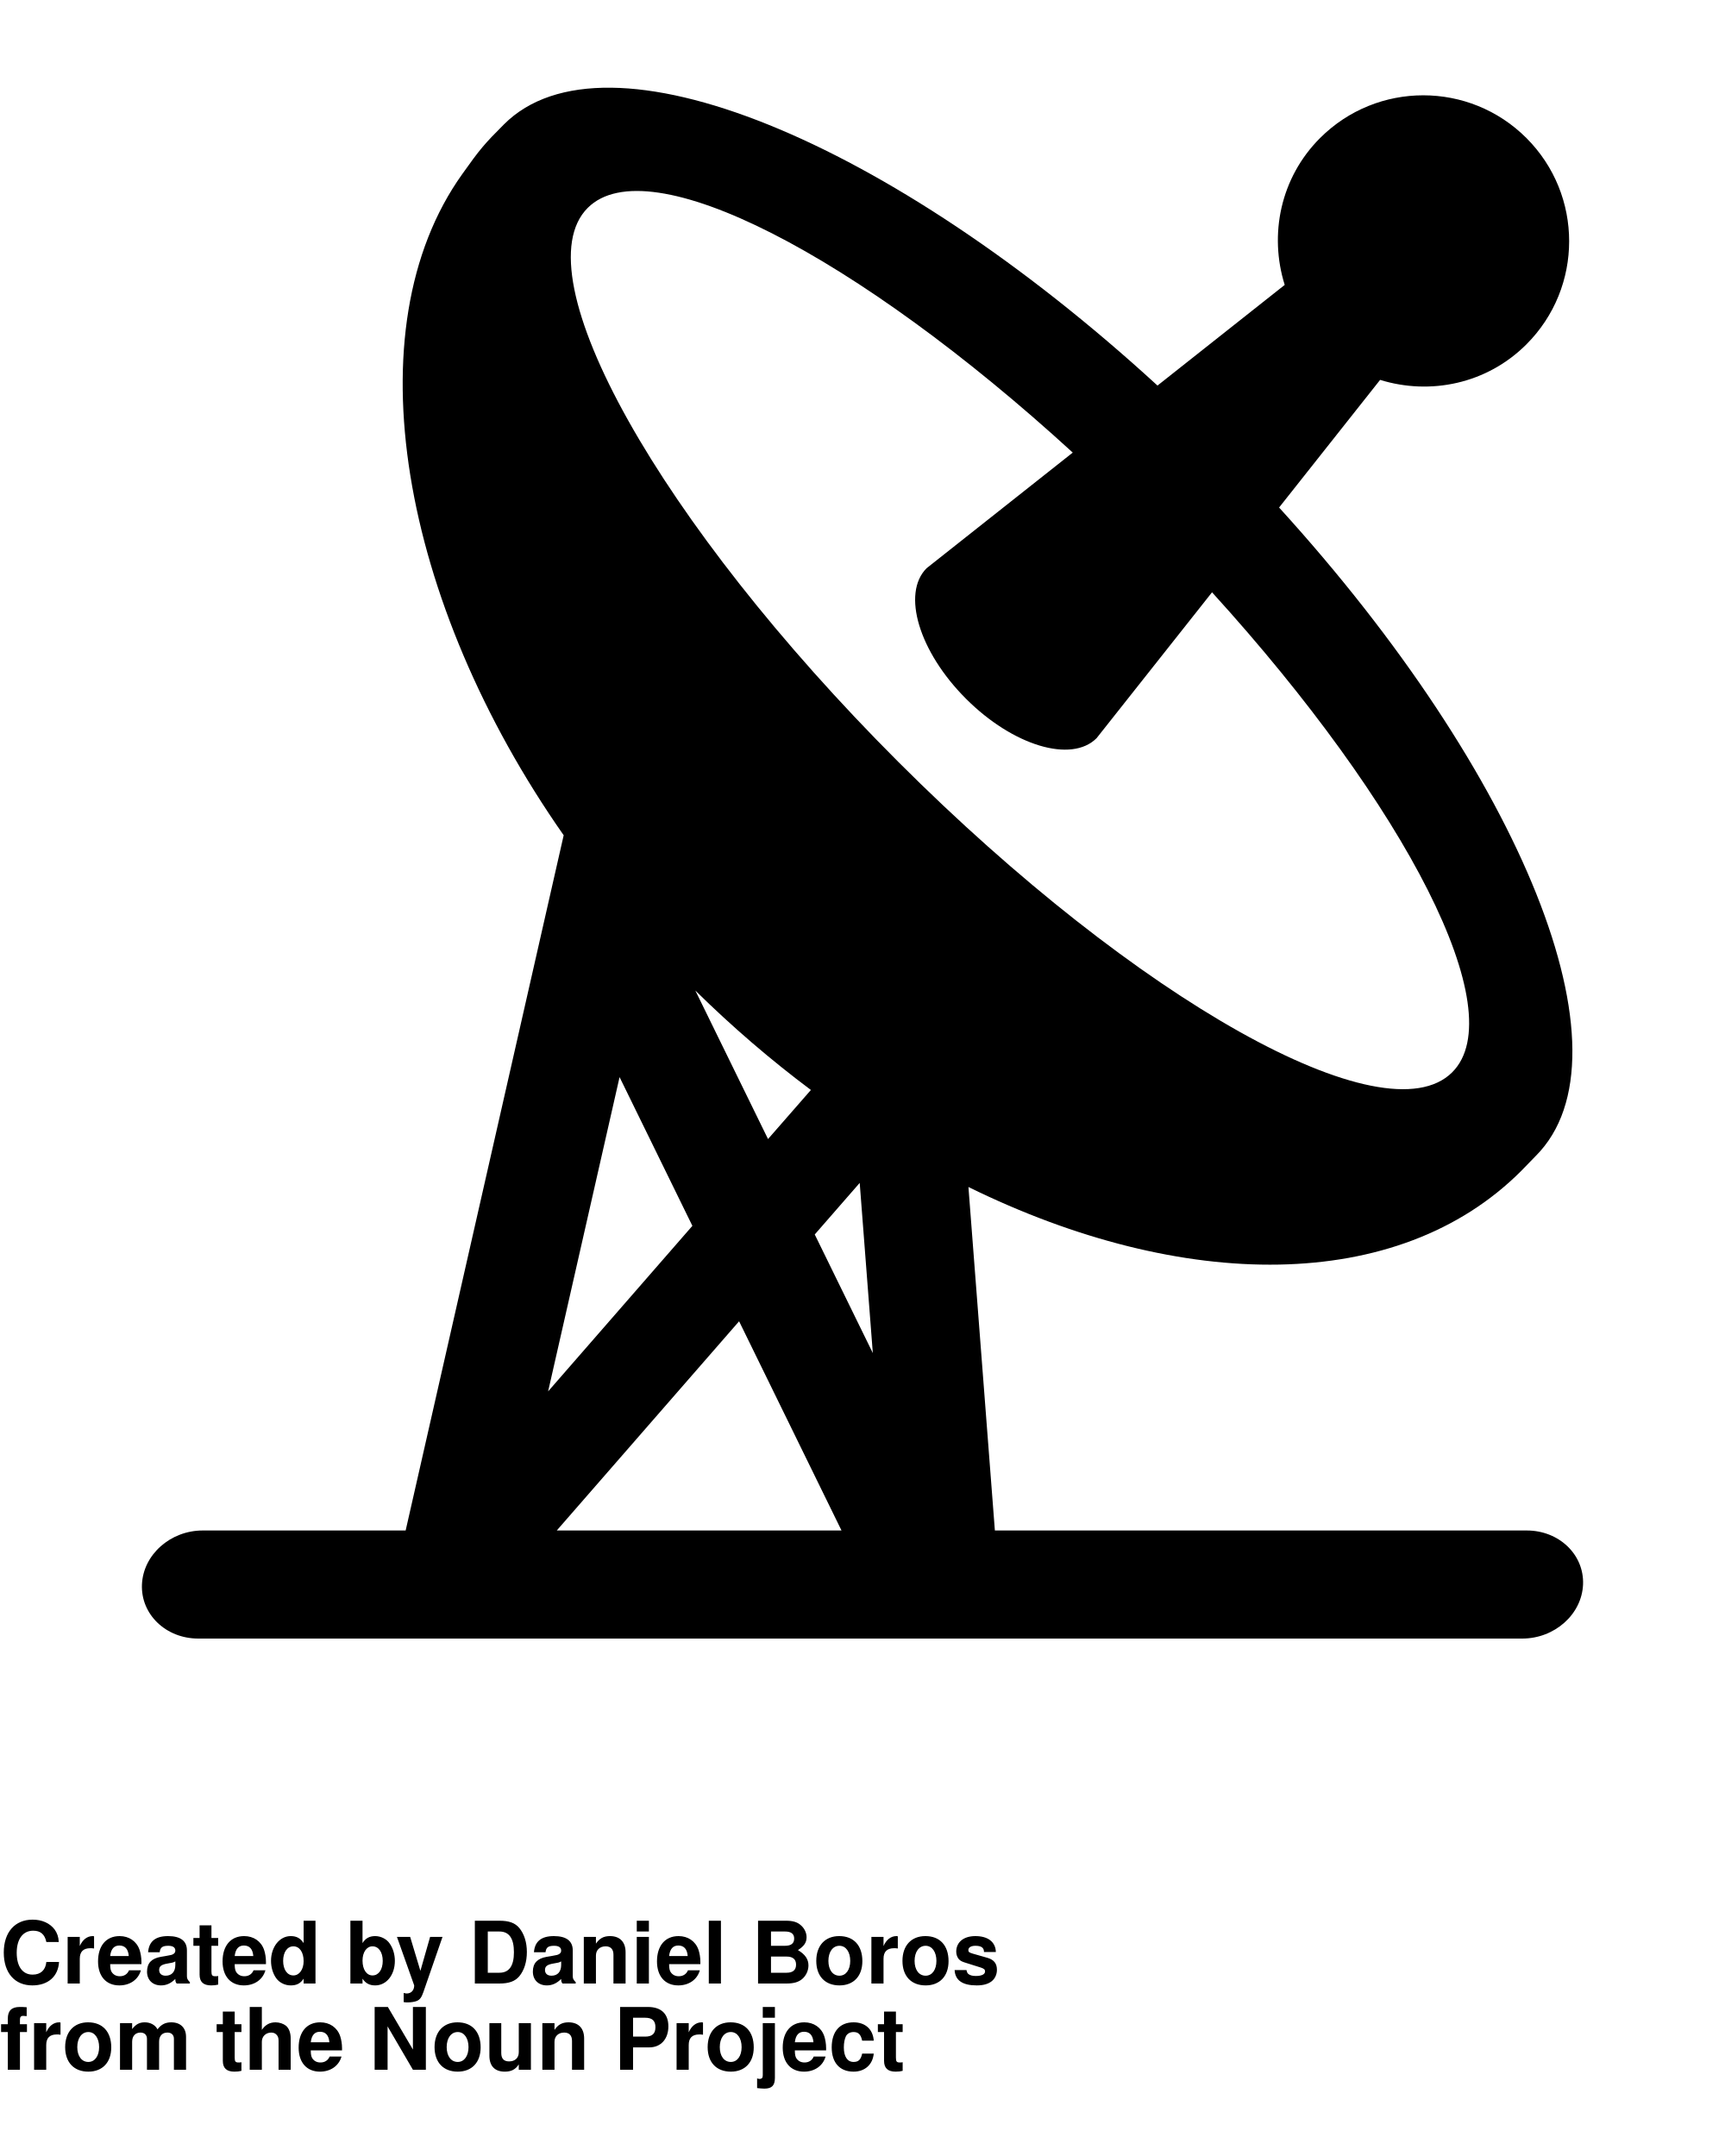
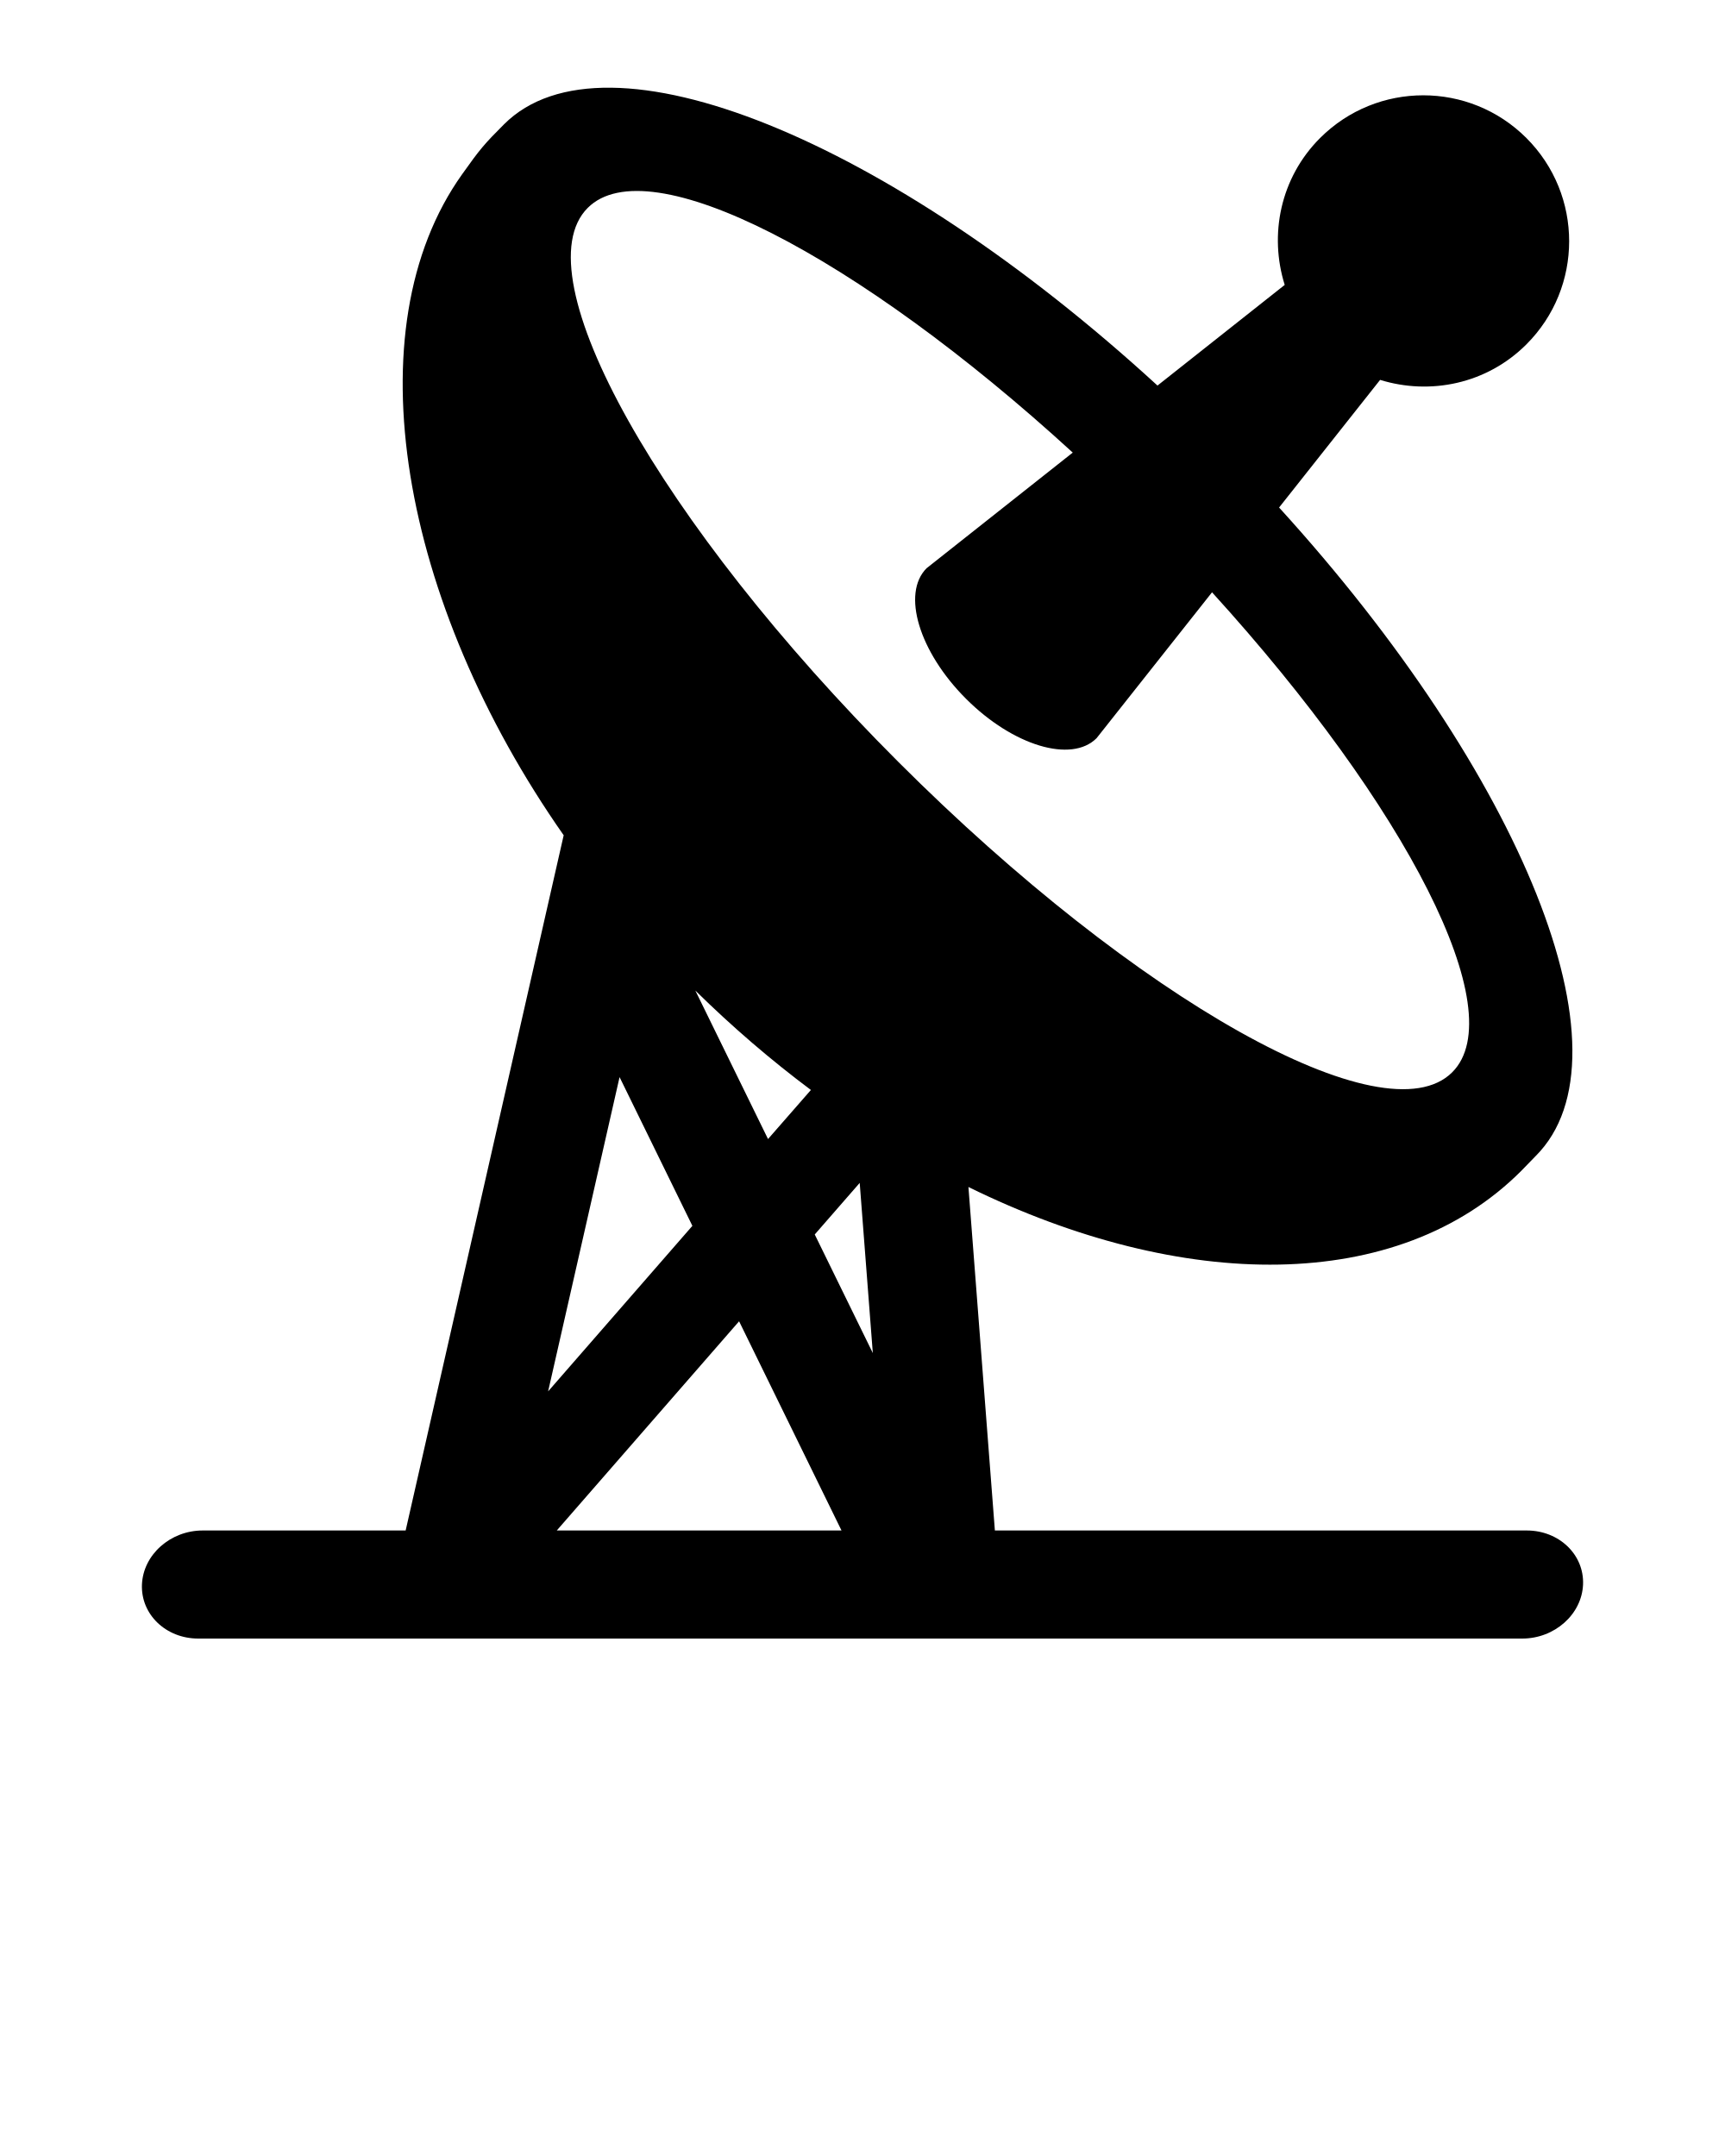
- <svg xmlns="http://www.w3.org/2000/svg" version="1.1" x="0px" y="0px" viewBox="0 0 100 125" enable-background="new 0 0 100 100" xml:space="preserve">
+ <svg xmlns="http://www.w3.org/2000/svg" x="0px" y="0px" viewBox="0 0 100 125">
  <path fill-rule="evenodd" clip-rule="evenodd" fill="#000000" d="M88.18,67.893c-7.129,7.129-19.621,7.029-32.039,0.927  l1.533,19.914h30.834c1.874,0,3.335,1.403,3.263,3.133C91.699,93.597,90.121,95,88.247,95H11.492c-1.874,0-3.335-1.403-3.263-3.133  c0.072-1.73,1.65-3.133,3.524-3.133h11.763l9.161-40.307c-9.45-13.504-12.296-29.349-5.88-38.333  c1.031-1.453,1.282-1.747,2.423-2.888c5.883-5.88,22.318,0.875,37.881,15.148l7.375-5.836c-0.914-2.91-0.256-6.209,2.05-8.515  c3.303-3.303,8.659-3.303,11.962,0c3.303,3.303,3.303,8.659,0,11.962c-2.298,2.298-5.579,2.959-8.482,2.06l-5.856,7.4  c14.091,15.477,20.725,31.748,14.88,37.593 M47.232,71.572l3.366,6.876l-0.76-9.866L47.232,71.572z M47.009,63.194  c-2.297-1.717-4.542-3.64-6.699-5.763l4.213,8.608 M48.783,88.734l-5.937-12.129L32.277,88.734H48.783z M31.775,80.669l8.363-9.597  l-4.221-8.624L31.775,80.669z M34.072,12.052c-3.898,3.898,4.16,18.277,17.999,32.116c13.839,13.839,28.218,21.898,32.116,18  c3.496-3.496-2.642-15.422-13.924-27.828l-6.693,8.458c-1.459,1.459-4.846,0.438-7.565-2.281l-0.008-0.008  c-2.719-2.719-3.74-6.106-2.281-7.565l8.472-6.704C49.68,14.791,37.595,8.529,34.072,12.052z" />
-   <text x="0" y="115" fill="#000000" font-size="5px" font-weight="bold" font-family="'Helvetica Neue', Helvetica, Arial-Unicode, Arial, Sans-serif">Created by Daniel Boros</text>
-   <text x="0" y="120" fill="#000000" font-size="5px" font-weight="bold" font-family="'Helvetica Neue', Helvetica, Arial-Unicode, Arial, Sans-serif">from the Noun Project</text>
</svg>
